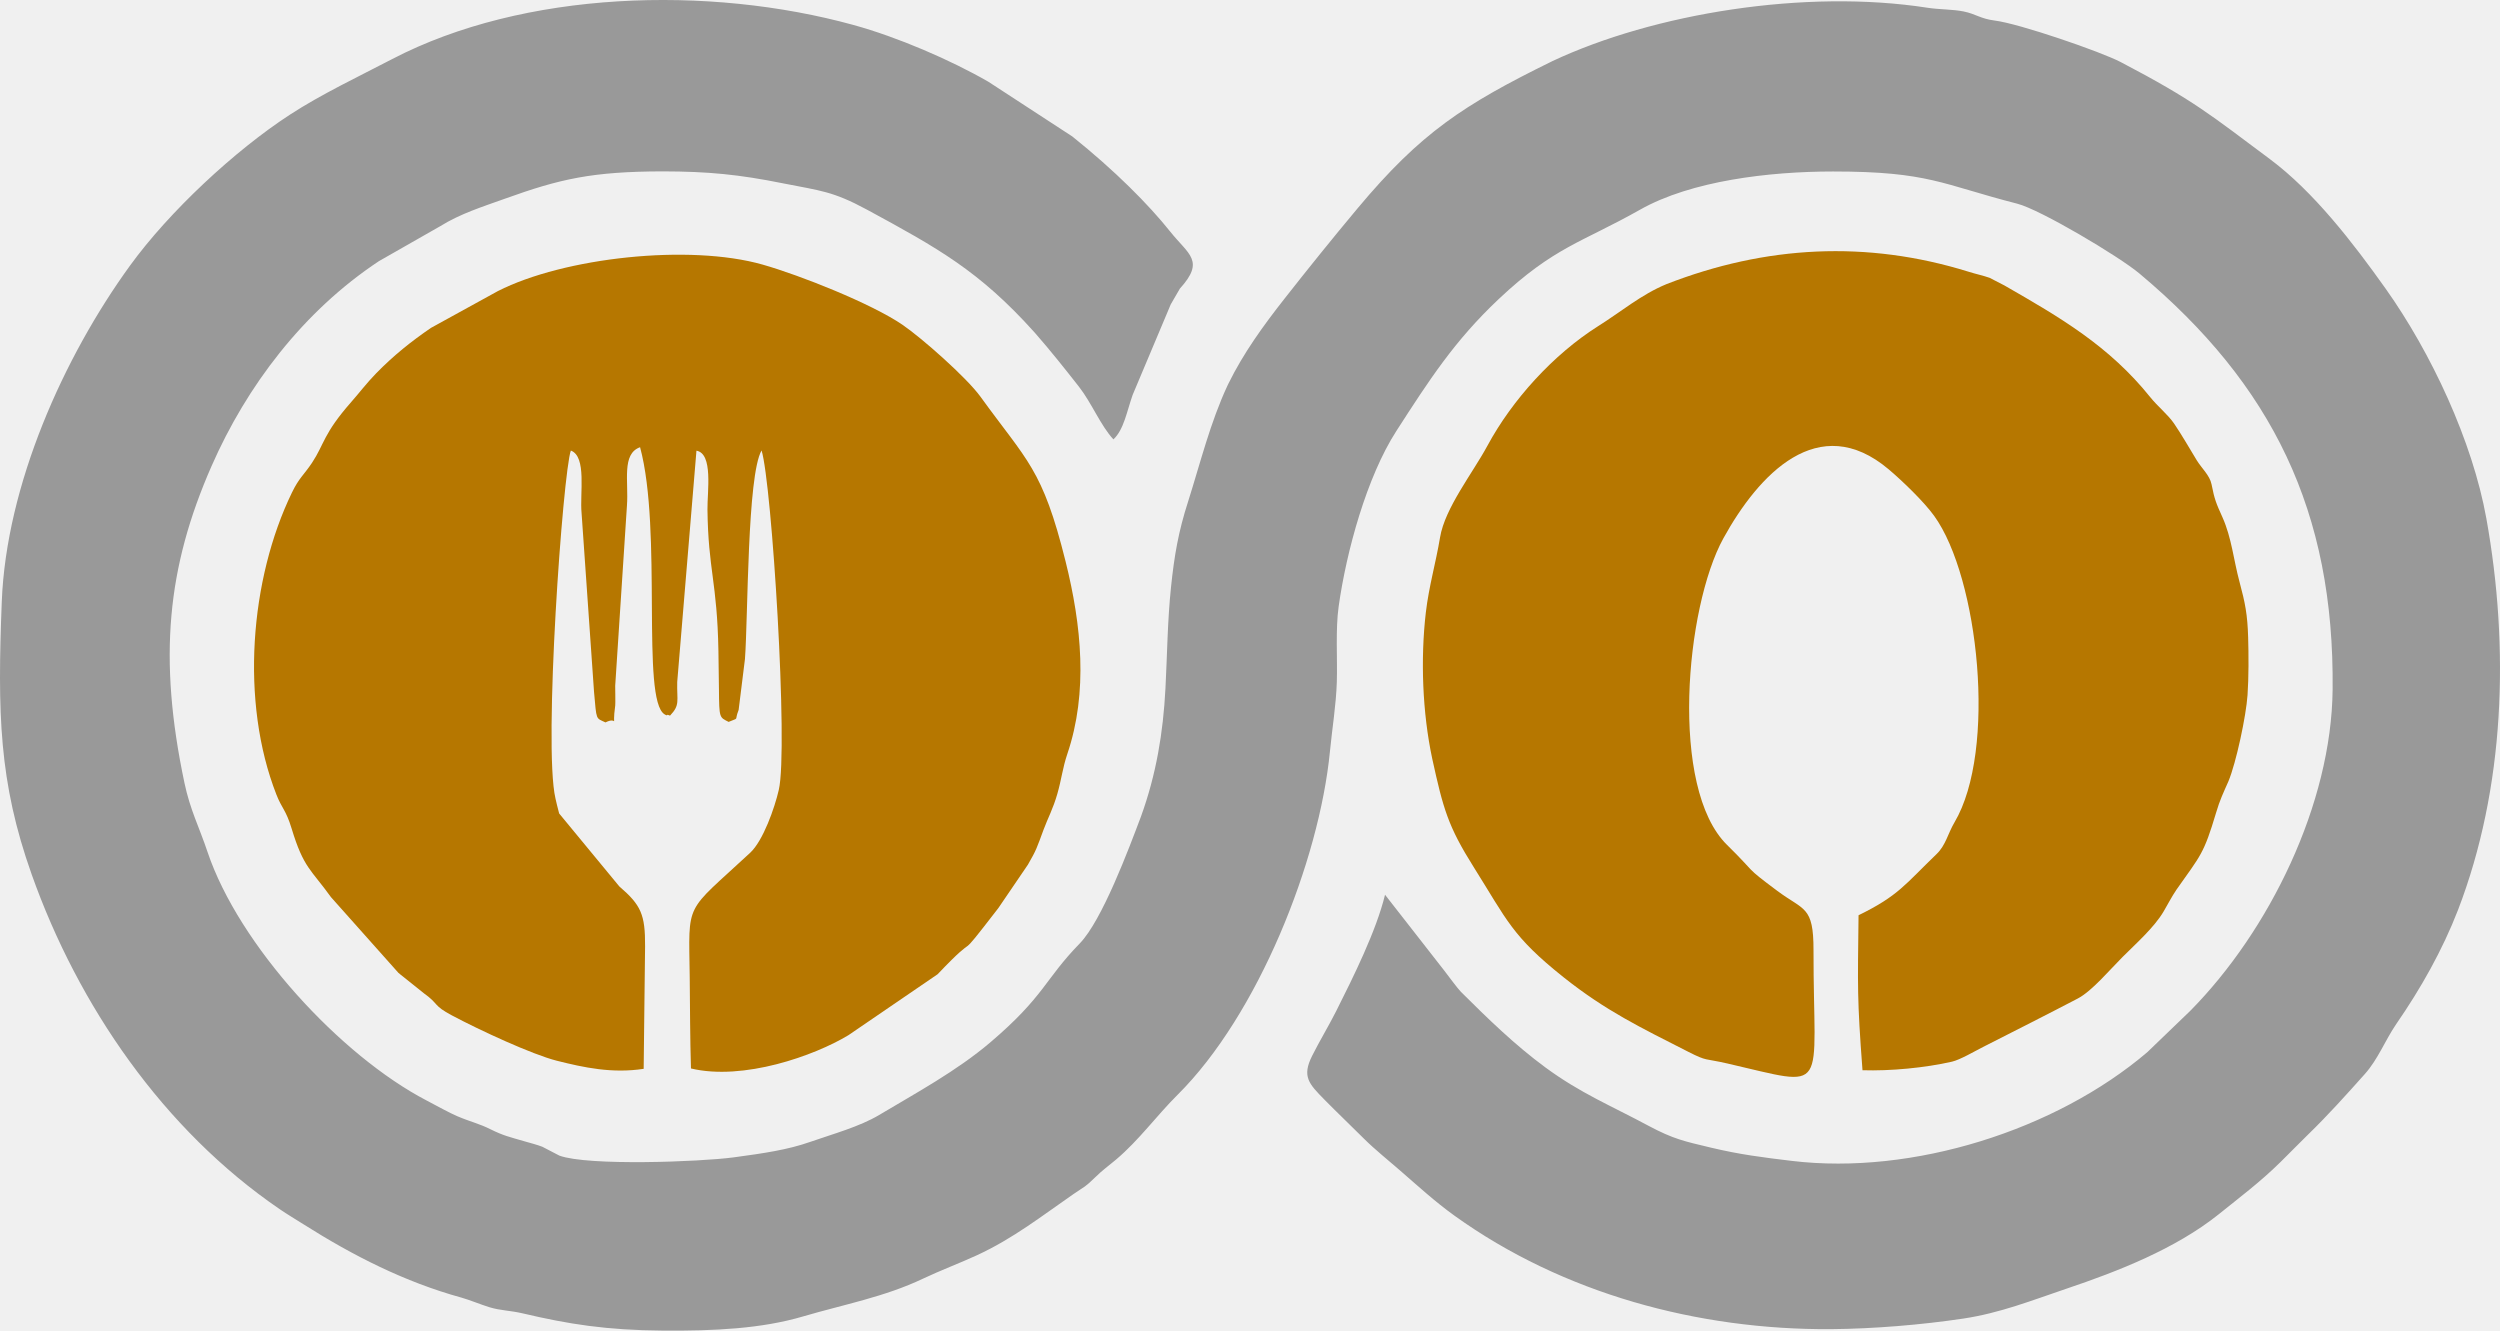
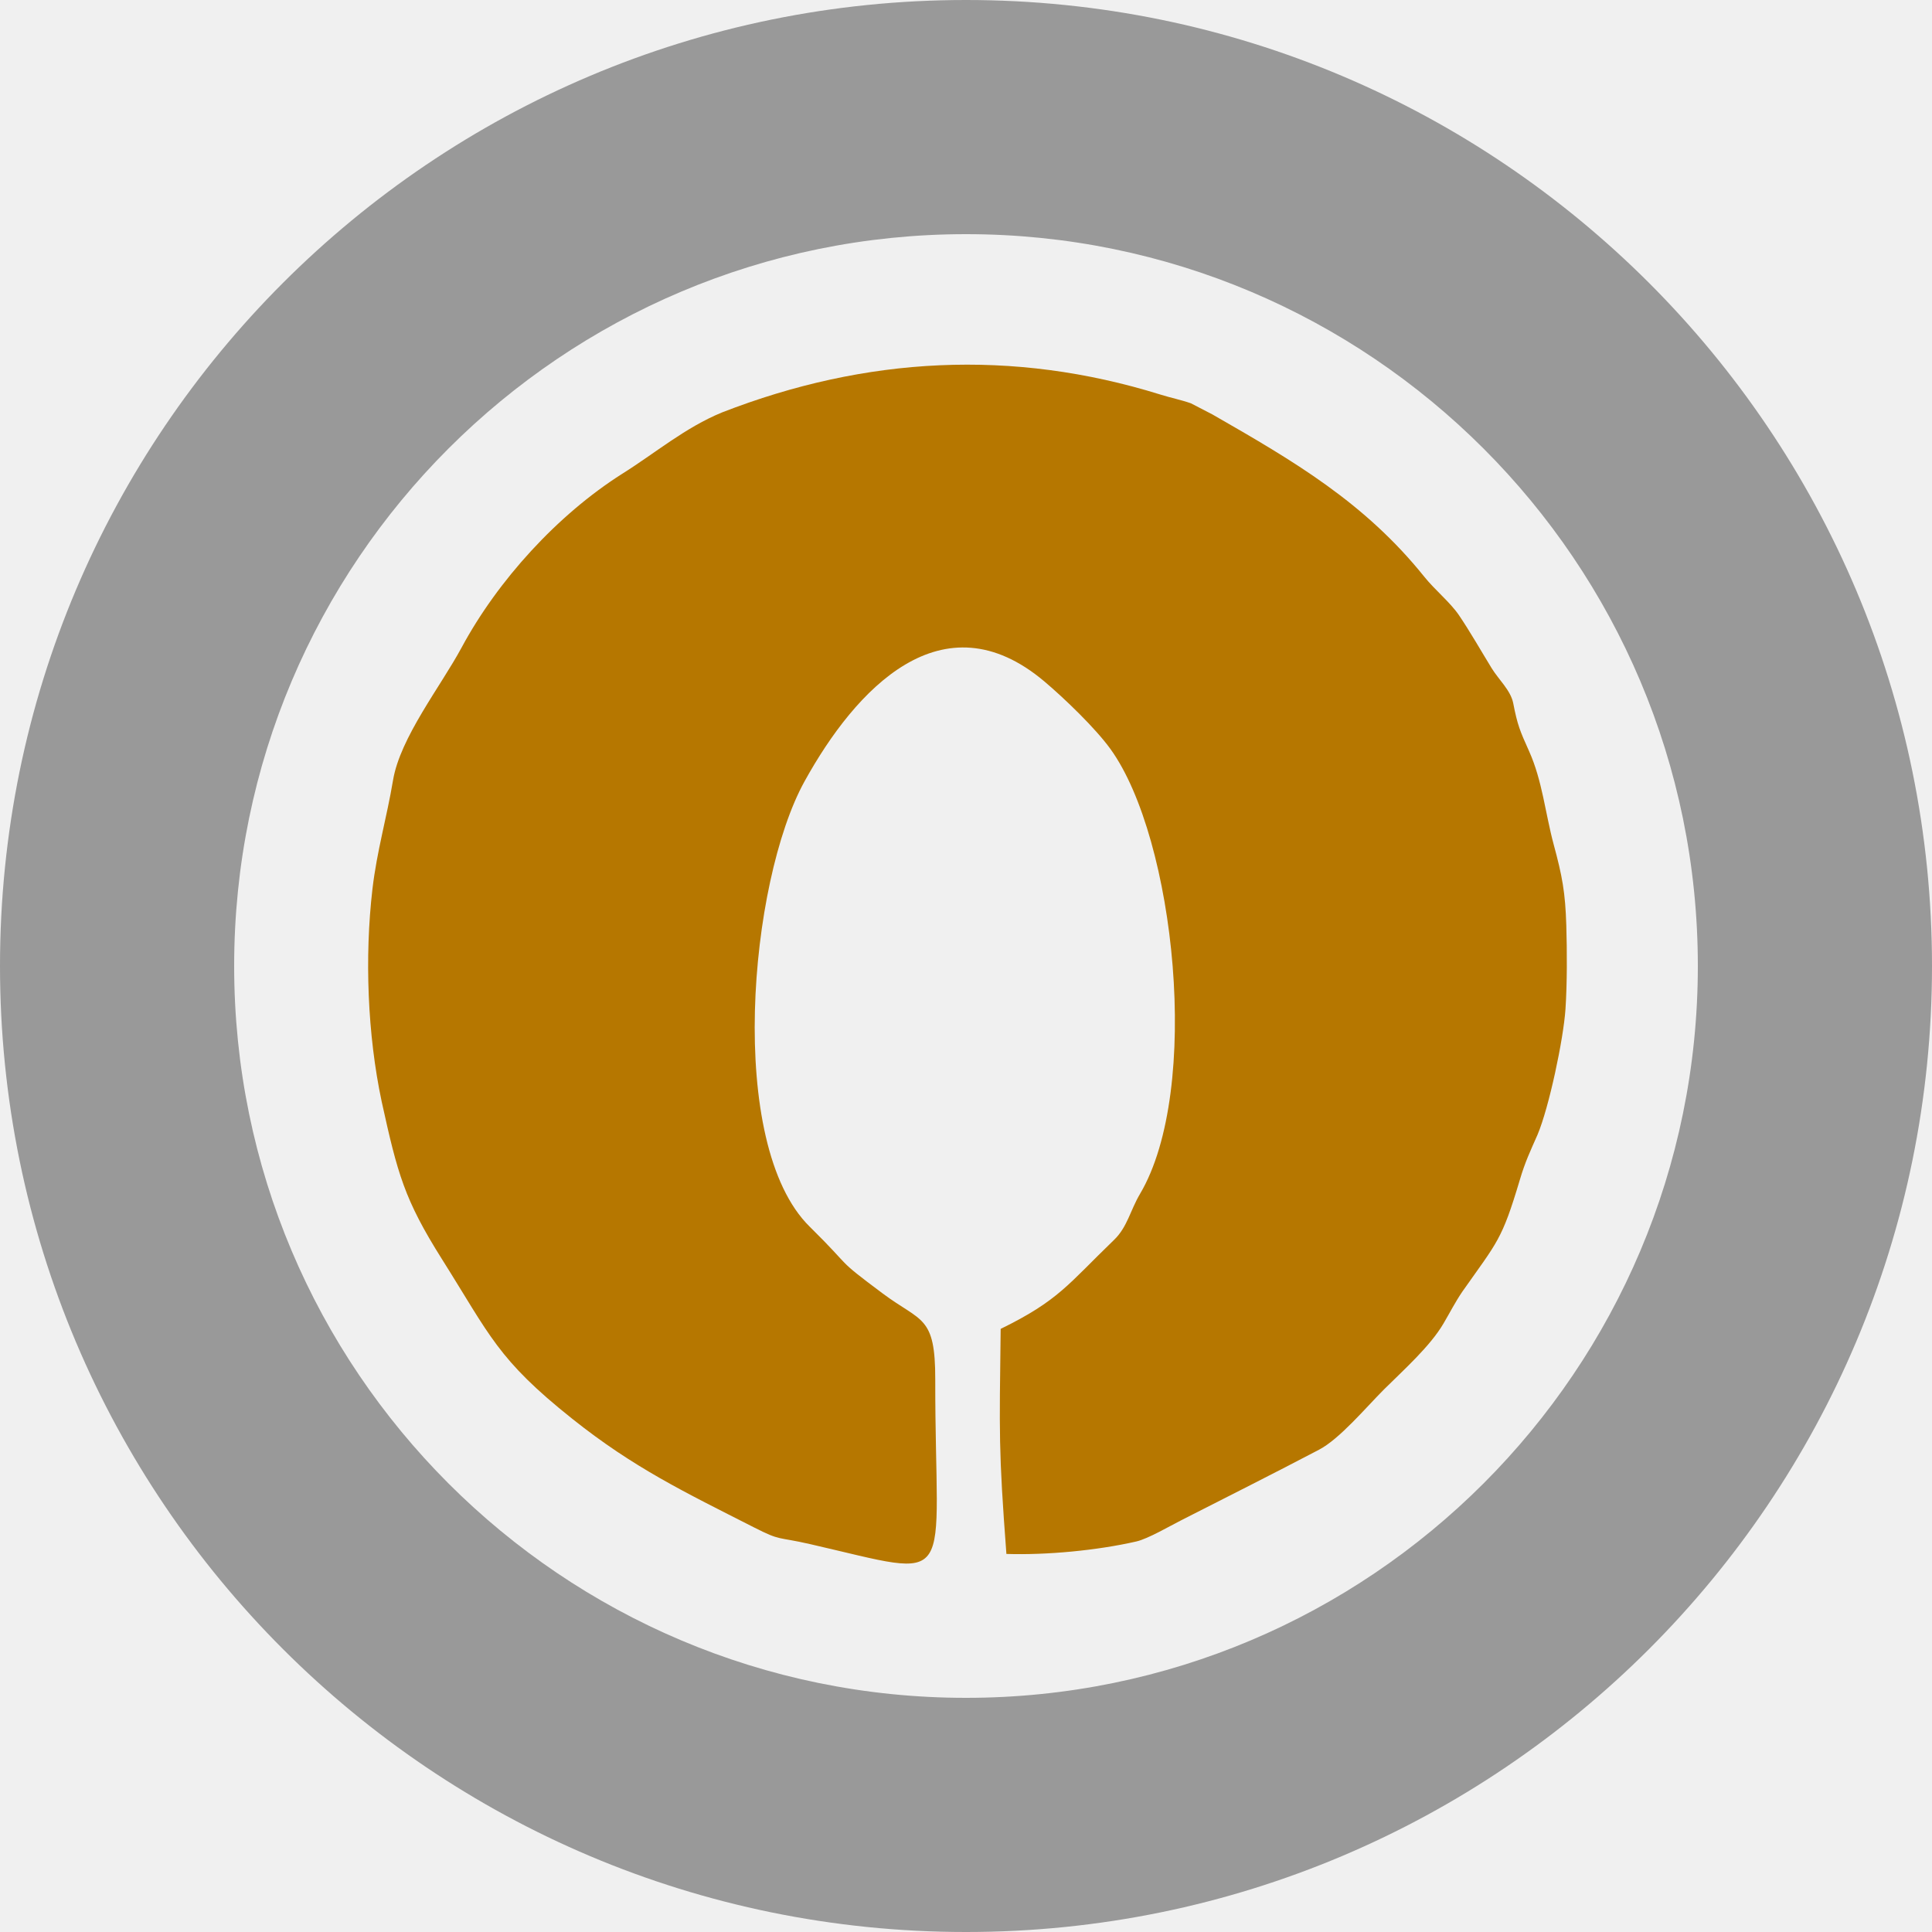
- <svg xmlns="http://www.w3.org/2000/svg" width="62" height="33" viewBox="0 0 62 33" fill="none">
-   <g clip-path="url(#clip0_25_934)">
-     <path fill-rule="evenodd" clip-rule="evenodd" d="M28.296 20.25C27.996 21.047 27.332 22.828 26.777 23.398C25.904 24.294 25.908 24.702 24.562 25.849C23.733 26.555 22.711 27.11 21.802 27.652C21.316 27.942 20.666 28.119 20.096 28.318C19.539 28.514 18.955 28.6 18.192 28.703C17.372 28.813 14.579 28.92 13.872 28.659L13.451 28.44C13.332 28.393 13.134 28.341 13.002 28.303C12.632 28.195 12.485 28.165 12.169 28.008C11.873 27.86 11.671 27.823 11.341 27.682C11.139 27.596 10.855 27.436 10.587 27.296C8.445 26.183 5.922 23.436 5.147 21.129C4.932 20.489 4.717 20.09 4.574 19.414C3.922 16.321 4.14 14.076 5.25 11.551C6.114 9.583 7.512 7.725 9.398 6.476L10.922 5.607C11.423 5.296 11.963 5.129 12.53 4.925C13.886 4.438 14.68 4.253 16.447 4.25C17.566 4.253 18.323 4.326 19.42 4.547C20.337 4.729 20.648 4.738 21.502 5.2C23.249 6.148 24.282 6.716 25.639 8.225L25.68 8.271C26.054 8.698 26.407 9.143 26.757 9.589C27.071 9.99 27.3 10.562 27.613 10.897C27.872 10.655 27.945 10.204 28.09 9.793L29.005 7.619C29.014 7.598 29.024 7.573 29.033 7.551L29.261 7.158C29.891 6.463 29.477 6.316 29.019 5.741C28.485 5.072 27.654 4.234 26.593 3.384L24.513 2.028C23.573 1.486 22.259 0.92 21.165 0.619C17.582 -0.367 12.997 -0.239 9.724 1.466C8.871 1.911 7.977 2.332 7.188 2.845C5.824 3.733 4.196 5.247 3.223 6.589C1.576 8.86 0.157 12.027 0.044 14.92C-0.063 17.682 -0.029 19.391 0.784 21.681C1.94 24.94 4.052 28.019 6.939 29.989C7.151 30.133 7.316 30.229 7.528 30.363C8.749 31.137 10.038 31.794 11.441 32.18C11.624 32.23 11.934 32.357 12.14 32.42C12.421 32.505 12.649 32.498 12.964 32.572C14.101 32.839 15.031 32.989 16.447 32.999C17.716 33.008 18.884 32.953 19.922 32.646C20.921 32.352 21.94 32.164 22.892 31.71C23.304 31.514 23.828 31.315 24.224 31.132C25.13 30.715 25.849 30.147 26.621 29.614C26.923 29.406 26.901 29.451 27.162 29.196C27.347 29.015 27.476 28.927 27.674 28.761C28.245 28.28 28.678 27.674 29.206 27.149C31.193 25.174 32.716 21.366 32.983 18.631C33.036 18.08 33.135 17.486 33.153 16.916C33.171 16.324 33.118 15.613 33.199 15.039C33.39 13.671 33.898 11.824 34.629 10.69C35.438 9.435 36.065 8.458 37.166 7.419C38.543 6.12 39.24 6.011 40.672 5.201C41.941 4.483 43.874 4.253 45.459 4.253C47.842 4.253 48.156 4.572 50.029 5.052C50.597 5.197 52.545 6.354 53.055 6.781C56.351 9.54 57.895 12.684 57.849 17.103C57.82 19.937 56.284 23.078 54.318 25.069L53.251 26.096C50.973 28.036 47.425 29.148 44.444 28.791C43.72 28.704 43.15 28.633 42.434 28.462C41.768 28.303 41.503 28.25 40.882 27.919C39.957 27.422 39.202 27.116 38.331 26.476C37.575 25.921 36.897 25.261 36.233 24.6C36.146 24.513 35.914 24.194 35.821 24.075C35.62 23.818 35.42 23.561 35.219 23.304C34.929 22.933 34.639 22.561 34.349 22.19C34.129 23.092 33.565 24.224 33.136 25.078C32.947 25.452 32.728 25.812 32.543 26.18C32.283 26.697 32.457 26.875 32.846 27.271C33.168 27.599 33.506 27.919 33.832 28.245C34.082 28.495 34.439 28.782 34.713 29.021C35.164 29.412 35.588 29.802 36.074 30.151C38.763 32.083 42.116 32.985 45.411 32.963C46.469 32.954 47.648 32.857 48.695 32.7C49.605 32.562 50.379 32.254 51.241 31.962C52.528 31.529 53.95 30.971 55.017 30.12C55.557 29.684 56.054 29.314 56.552 28.823C56.782 28.597 57.006 28.366 57.237 28.14C57.73 27.662 58.19 27.149 58.647 26.637C58.976 26.268 59.147 25.808 59.425 25.399C60.036 24.515 60.569 23.571 60.958 22.569C62.125 19.536 62.238 16.068 61.662 12.86C61.316 10.933 60.292 8.749 59.166 7.162C58.361 6.029 57.383 4.756 56.29 3.943C54.818 2.847 54.417 2.494 52.597 1.541C52.103 1.282 50.082 0.586 49.471 0.51C49.111 0.464 49.009 0.348 48.697 0.284C48.425 0.229 48.091 0.238 47.801 0.192C44.774 -0.279 41.019 0.332 38.499 1.516C36.294 2.599 35.237 3.29 33.667 5.168C33.057 5.897 32.439 6.664 31.852 7.412C31.331 8.075 30.838 8.755 30.465 9.514L30.443 9.56C30.015 10.475 29.769 11.48 29.464 12.441C29.223 13.188 29.122 13.784 29.041 14.561C28.952 15.42 28.948 16.223 28.903 17.076C28.846 18.176 28.673 19.211 28.296 20.25V20.25Z" fill="#999999" />
-     <path fill-rule="evenodd" clip-rule="evenodd" d="M15.016 17.916C15.353 17.744 15.167 18.151 15.258 17.493C15.264 17.449 15.257 17.081 15.257 17.008L15.548 12.545C15.594 11.939 15.41 11.256 15.874 11.091C16.433 13.165 15.893 17.353 16.481 17.715C16.492 17.722 16.539 17.752 16.547 17.733C16.557 17.714 16.594 17.747 16.618 17.746C16.871 17.48 16.784 17.391 16.795 16.914L17.272 11.177C17.69 11.25 17.54 12.184 17.545 12.636C17.563 14.139 17.786 14.423 17.817 16.148C17.822 16.467 17.827 16.786 17.83 17.105C17.836 17.817 17.841 17.786 18.07 17.903C18.351 17.781 18.202 17.902 18.318 17.607L18.475 16.343C18.553 15.283 18.529 11.792 18.887 11.171C19.141 11.993 19.554 18.556 19.314 19.59C19.211 20.037 18.926 20.85 18.604 21.149C16.96 22.677 17.082 22.316 17.105 24.23C17.113 24.987 17.113 25.741 17.136 26.498C18.435 26.808 20.198 26.183 21.042 25.672L23.253 24.161C24.402 22.952 23.579 24.048 24.758 22.522L25.492 21.444C25.707 21.071 25.711 21.033 25.881 20.574C25.987 20.288 26.116 20.059 26.223 19.684C26.324 19.333 26.352 19.047 26.47 18.697C26.989 17.164 26.82 15.505 26.427 13.926C25.852 11.613 25.474 11.441 24.316 9.838C23.97 9.36 22.853 8.376 22.381 8.054C21.605 7.525 19.841 6.826 18.913 6.562C17.099 6.045 13.989 6.384 12.347 7.219L10.689 8.131C10.198 8.466 9.759 8.818 9.332 9.255C9.089 9.504 8.916 9.737 8.712 9.968C8.012 10.764 8.048 11.009 7.737 11.479C7.531 11.787 7.419 11.847 7.241 12.214C6.197 14.364 5.954 17.406 6.855 19.706C6.992 20.056 7.089 20.078 7.232 20.547C7.53 21.531 7.714 21.561 8.209 22.25L9.88 24.126C9.895 24.139 9.917 24.156 9.932 24.169L10.516 24.636C10.893 24.906 10.732 24.93 11.209 25.183C11.897 25.549 13.193 26.15 13.808 26.306C14.487 26.477 15.182 26.626 15.963 26.507L15.998 23.47C16.003 22.678 15.896 22.445 15.359 21.983L13.867 20.174C13.843 20.1 13.782 19.828 13.775 19.8C13.472 18.499 13.962 11.715 14.157 11.174C14.556 11.323 14.376 12.235 14.423 12.725L14.732 17.159C14.797 17.878 14.77 17.799 15.016 17.916V17.916Z" fill="#B67700" />
-     <path fill-rule="evenodd" clip-rule="evenodd" d="M44.975 23.565C44.977 22.463 44.739 22.588 44.075 22.092C43.233 21.463 43.596 21.706 42.829 20.952C41.4 19.546 41.795 15.064 42.741 13.348C43.611 11.771 45.096 10.169 46.84 11.64C47.18 11.928 47.708 12.435 47.967 12.793C49.072 14.323 49.528 18.613 48.471 20.395C48.306 20.674 48.256 20.96 48.029 21.179C47.241 21.937 47.086 22.212 46.092 22.698C46.071 24.506 46.055 24.756 46.19 26.542C46.879 26.564 47.739 26.483 48.411 26.329C48.61 26.283 48.979 26.067 49.178 25.966C49.963 25.567 50.751 25.17 51.531 24.762C51.882 24.578 52.328 24.044 52.639 23.734C52.968 23.405 53.425 23 53.656 22.607C53.767 22.419 53.853 22.246 53.977 22.063C54.581 21.204 54.651 21.187 54.96 20.152C55.05 19.846 55.136 19.668 55.263 19.381C55.458 18.916 55.704 17.753 55.739 17.237C55.769 16.795 55.767 16.242 55.754 15.805C55.737 15.242 55.683 14.963 55.538 14.423C55.395 13.894 55.344 13.336 55.119 12.833C54.961 12.482 54.92 12.388 54.846 12.009C54.803 11.791 54.596 11.606 54.48 11.416C54.303 11.127 54.104 10.777 53.917 10.504C53.766 10.283 53.511 10.08 53.327 9.851C52.308 8.581 51.097 7.875 49.709 7.079L49.343 6.89C49.169 6.829 49.014 6.8 48.818 6.738C46.294 5.954 43.788 6.089 41.332 7.045C40.7 7.305 40.199 7.735 39.625 8.094C38.523 8.793 37.503 9.913 36.886 11.058C36.525 11.728 35.834 12.598 35.713 13.329C35.607 13.966 35.438 14.533 35.361 15.187C35.226 16.346 35.276 17.672 35.519 18.814C35.791 20.052 35.907 20.487 36.549 21.506C37.374 22.817 37.496 23.216 38.774 24.234C39.824 25.07 40.688 25.483 41.874 26.087C42.346 26.327 42.265 26.243 42.837 26.374C45.415 26.966 44.97 27.15 44.975 23.565H44.975Z" fill="#B67700" />
-   </g>
-   <defs>
-     <clipPath id="clip0_25_934">
-       <rect width="62" height="33" fill="white" />
-     </clipPath>
-   </defs>
+ <svg xmlns="http://www.w3.org/2000/svg" width="35" height="35" viewBox="0 0 35 35" fill="none">
+   <path fill-rule="evenodd" clip-rule="evenodd" d="M17.5 35C27.165 35 35 27.165 35 17.5C35 7.835 27.165 0 17.5 0C7.835 0 0 7.835 0 17.5C0 27.165 7.835 35 17.5 35ZM17.5 30.758C24.822 30.758 30.758 24.822 30.758 17.5C30.758 10.178 24.822 4.242 17.5 4.242C10.178 4.242 4.242 10.178 4.242 17.5C4.242 24.822 10.178 30.758 17.5 30.758Z" fill="#999999" />
+   <path fill-rule="evenodd" clip-rule="evenodd" d="M16.943 24.993C16.945 23.824 16.693 23.957 15.989 23.431C15.096 22.764 15.48 23.022 14.668 22.222C13.152 20.73 13.57 15.977 14.574 14.157C15.496 12.485 17.072 10.785 18.921 12.346C19.282 12.651 19.842 13.189 20.117 13.569C21.288 15.191 21.772 19.741 20.651 21.631C20.476 21.927 20.423 22.23 20.182 22.462C19.347 23.267 19.182 23.558 18.128 24.074C18.105 25.992 18.089 26.256 18.232 28.151C18.963 28.174 19.875 28.088 20.587 27.925C20.798 27.876 21.19 27.647 21.401 27.54C22.234 27.116 23.07 26.696 23.897 26.262C24.269 26.067 24.742 25.502 25.071 25.172C25.421 24.824 25.906 24.393 26.15 23.977C26.267 23.778 26.359 23.595 26.491 23.4C27.132 22.489 27.206 22.471 27.533 21.374C27.629 21.049 27.72 20.86 27.854 20.556C28.062 20.063 28.323 18.829 28.36 18.282C28.391 17.812 28.389 17.227 28.375 16.763C28.357 16.166 28.301 15.869 28.146 15.297C27.995 14.736 27.941 14.144 27.702 13.611C27.535 13.239 27.491 13.138 27.413 12.737C27.367 12.506 27.148 12.309 27.024 12.107C26.837 11.802 26.625 11.431 26.427 11.14C26.266 10.906 25.997 10.691 25.802 10.448C24.72 9.101 23.436 8.352 21.964 7.508L21.576 7.307C21.391 7.242 21.227 7.212 21.019 7.147C18.342 6.315 15.685 6.458 13.079 7.472C12.409 7.748 11.877 8.204 11.269 8.585C10.1 9.326 9.018 10.514 8.364 11.728C7.981 12.439 7.249 13.362 7.12 14.136C7.007 14.812 6.828 15.414 6.747 16.107C6.604 17.336 6.657 18.743 6.914 19.954C7.203 21.267 7.325 21.729 8.006 22.81C8.882 24.199 9.011 24.623 10.366 25.702C11.48 26.59 12.396 27.028 13.655 27.668C14.155 27.923 14.069 27.834 14.675 27.973C17.41 28.6 16.938 28.796 16.943 24.993H16.943Z" fill="#B67700" />
</svg>
